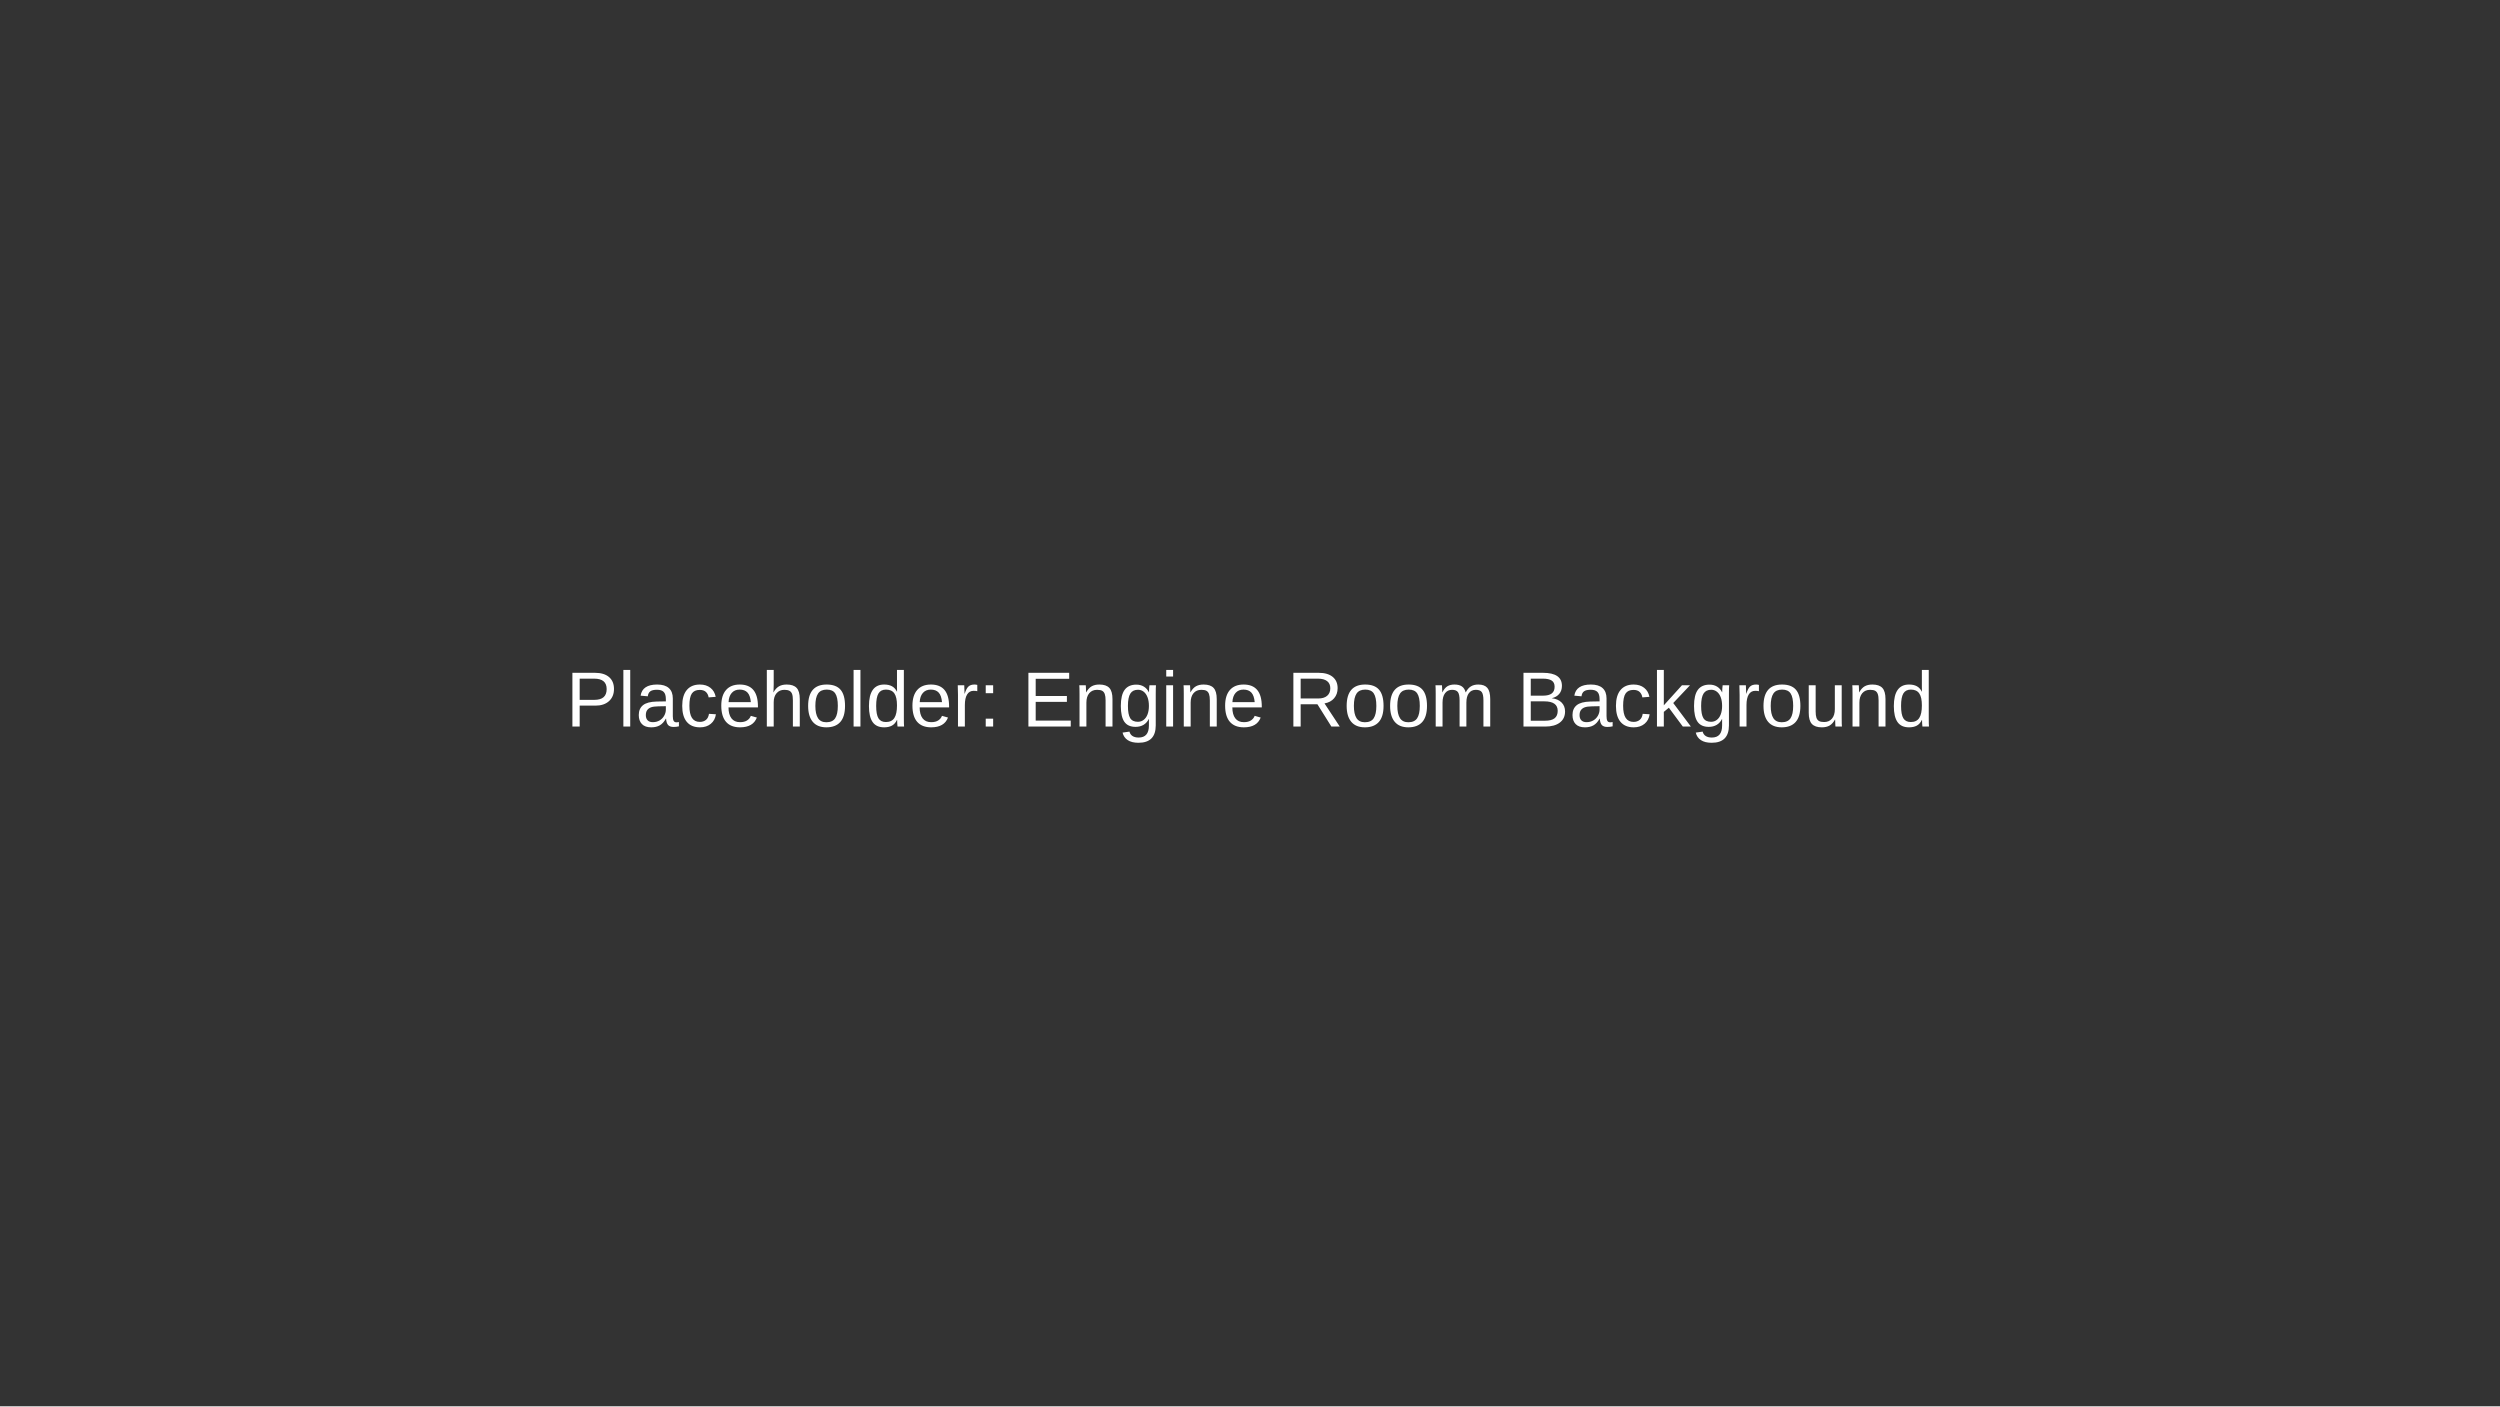
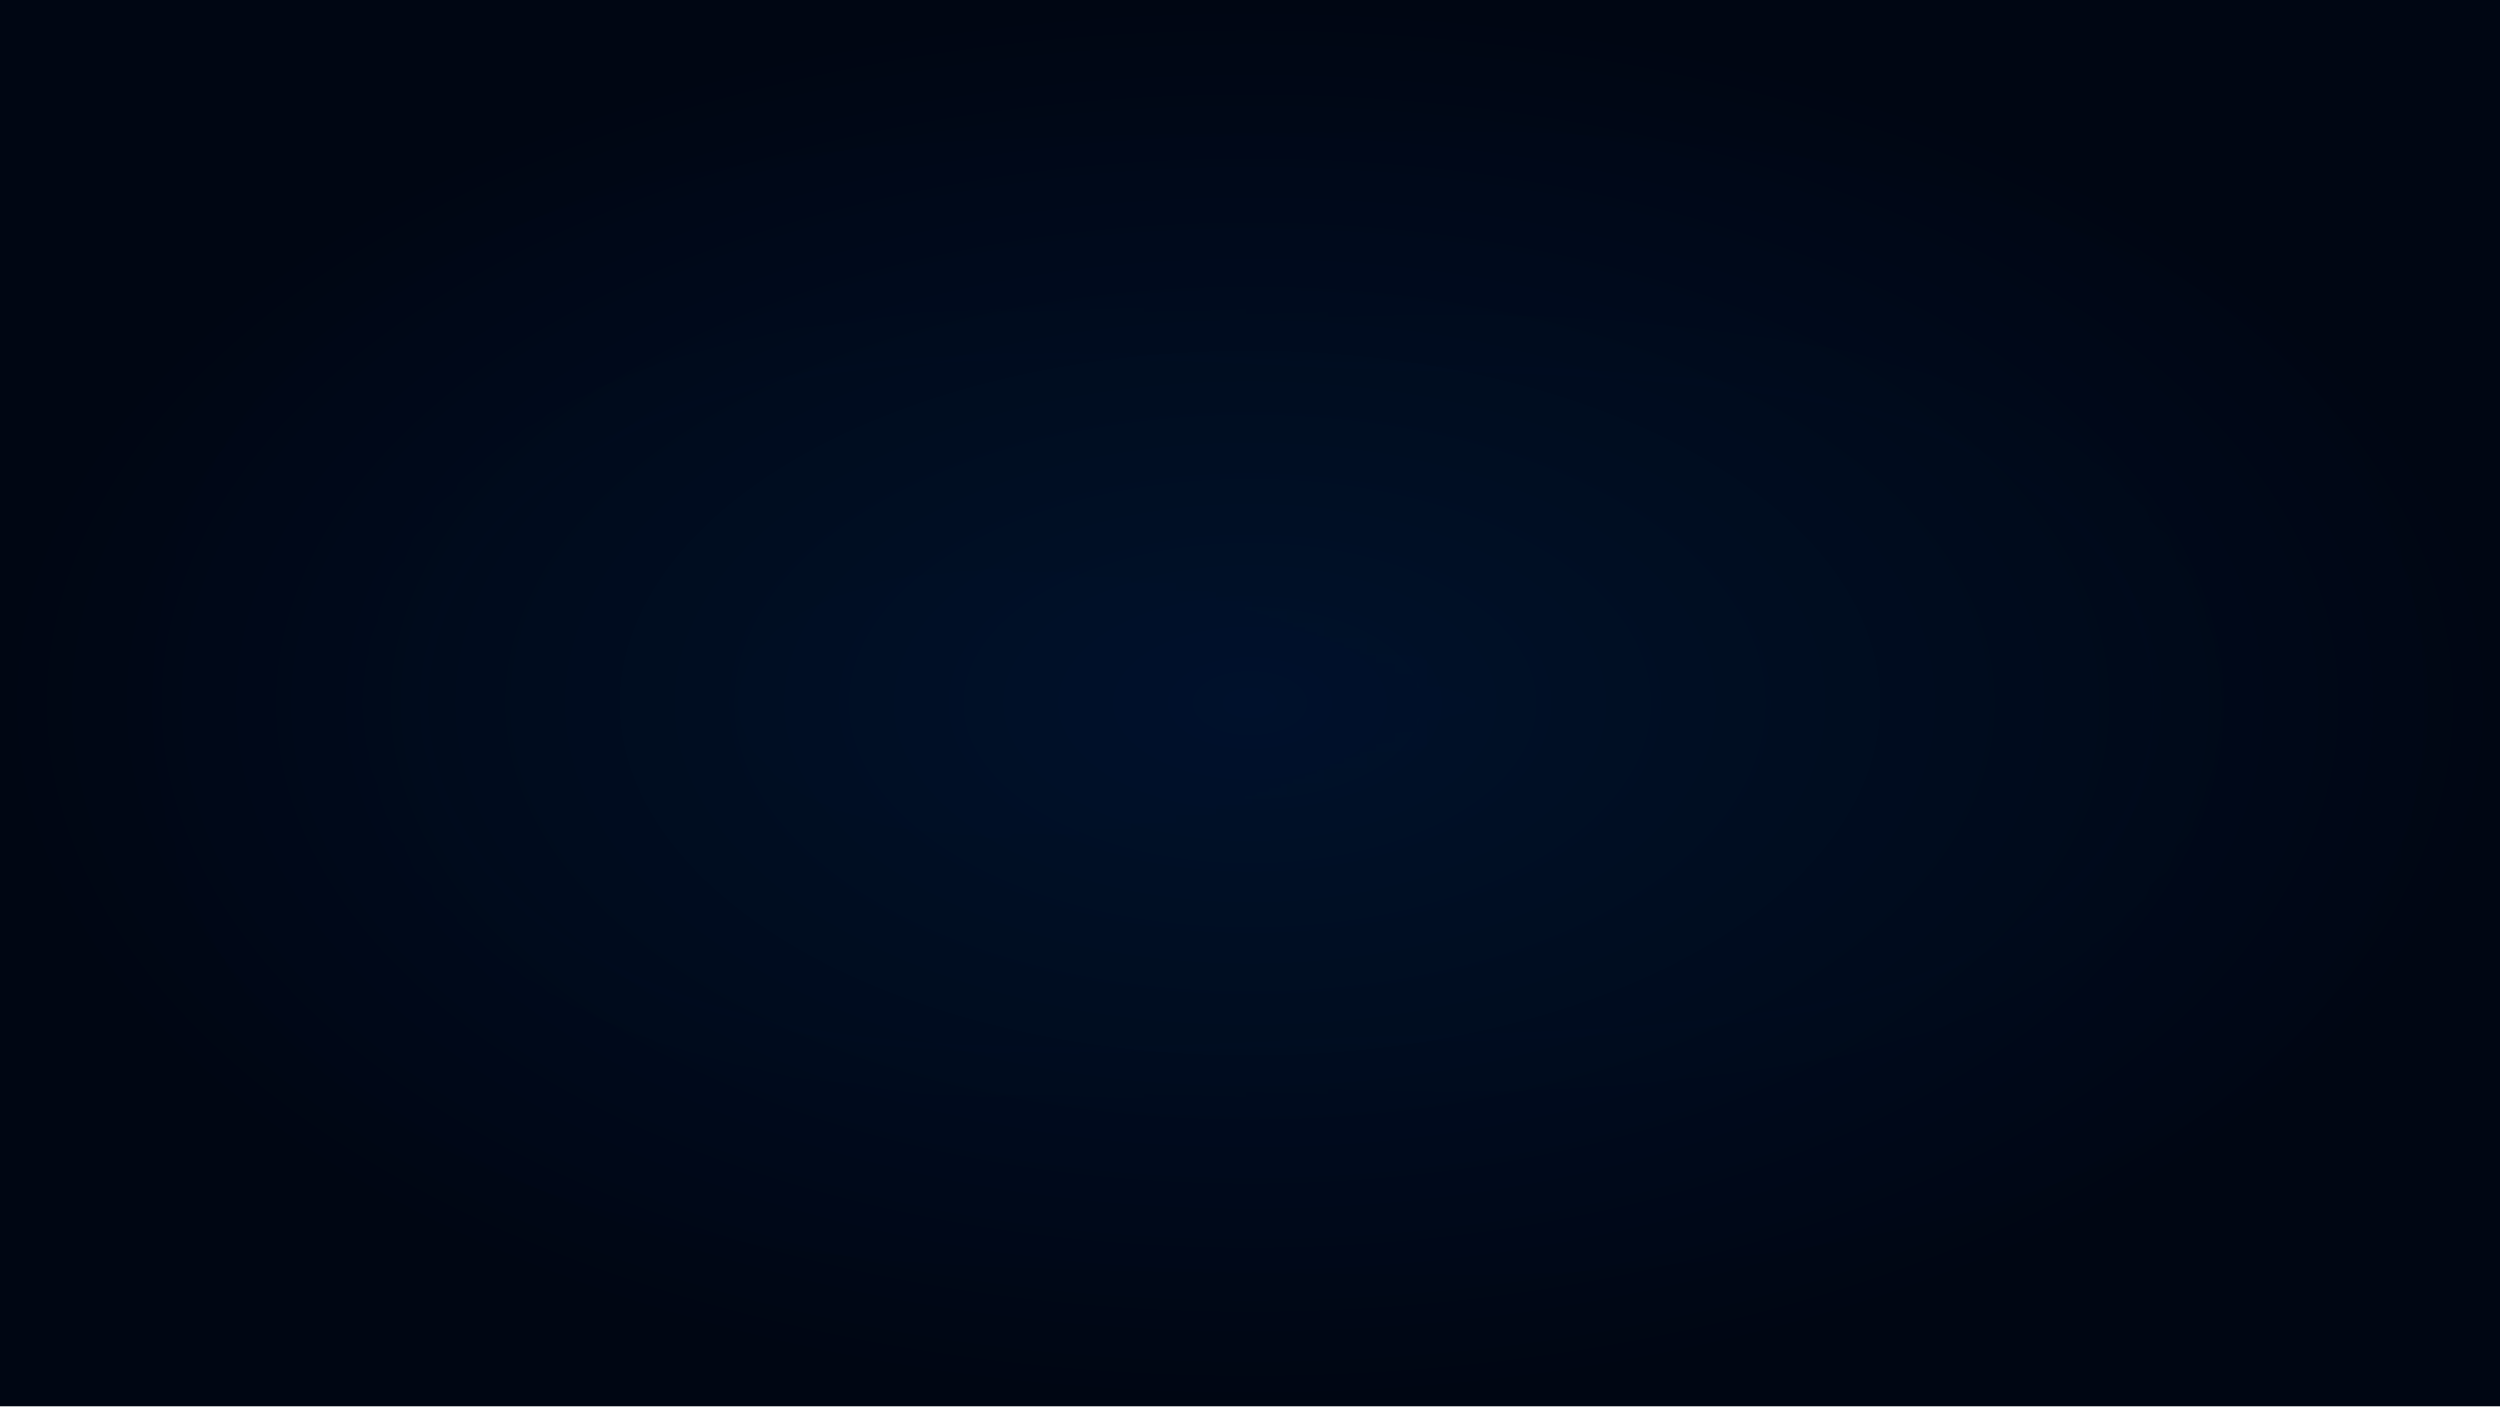
- <svg xmlns="http://www.w3.org/2000/svg" width="1920" height="1080">
-   <rect width="100%" height="100%" fill="#333" />
-   <text x="50%" y="50%" font-family="Arial" font-size="60" fill="#fff" text-anchor="middle" dy=".3em">Placeholder: Engine Room Background</text>
+ <svg xmlns="http://www.w3.org/2000/svg" width="1920" height="1080" viewBox="0 0 1920 1080" fill="none">
+   <rect width="1920" height="1080" fill="url(#paint0_radial_2_2)" />
+   <g opacity="0.05" filter="url(#filter0_f_2_2)">
+     <path d="M1143.5 219C1143.5 219 1069.15 332.347 901 364C732.851 395.653 622.5 379.5 622.5 379.5L666 587.5C666 587.5 779.351 613.653 901 569.5C1022.65 525.347 1143.5 514 1143.5 514V219Z" fill="#002256" />
+     <path d="M1209 219C1209 219 1283.35 332.347 1451.5 364C1619.65 395.653 1729.5 379.5 1729.5 379.5L1686 587.5C1686 587.5 1572.65 613.653 1451 569.5C1329.35 525.347 1209 514 1209 514V219Z" fill="#002256" />
+     <path d="M1143.5 861C1143.5 861 1069.15 747.653 901 716C732.851 684.347 622.5 700.5 622.5 700.5L666 492.5C666 492.5 779.351 466.347 901 510.5C1022.65 554.653 1143.5 566 1143.5 566V861Z" fill="#002256" />
+     <path d="M1209 861C1209 861 1283.35 747.653 1451.5 716C1619.65 684.347 1729.5 700.5 1729.5 700.5L1686 492.5C1686 492.5 1572.65 466.347 1451 510.5C1329.35 554.653 1209 566 1209 566V861Z" fill="#002256" />
+     <path d="M777.5 219C777.5 219 703.153 332.347 535 364C366.851 395.653 256.5 379.5 256.5 379.5L300 587.5C300 587.5 413.351 613.653 535 569.5C656.653 525.347 777.5 514 777.5 514V219Z" fill="#002256" />
+     <path d="M777.5 861C777.5 861 703.153 747.653 535 716C366.851 684.347 256.5 700.5 256.5 700.5L300 492.5C300 492.5 413.351 466.347 535 510.5C656.653 554.653 777.5 566 777.5 566V861Z" fill="#002256" />
+   </g>
+   <defs>
+     <filter id="filter0_f_2_2" x="-143.5" y="-181" width="2273" height="1442" filterUnits="userSpaceOnUse" color-interpolation-filters="sRGB">
+       <feFlood flood-opacity="0" result="BackgroundImageFix" />
+       <feBlend mode="normal" in="SourceGraphic" in2="BackgroundImageFix" result="shape" />
+       <feGaussianBlur stdDeviation="200" result="effect1_foregroundBlur_2_2" />
+     </filter>
+     <radialGradient id="paint0_radial_2_2" cx="0" cy="0" r="1" gradientUnits="userSpaceOnUse" gradientTransform="translate(960 540) rotate(90) scale(540 960)">
+       <stop stop-color="#00112A" />
+       <stop offset="1" stop-color="#000613" />
+     </radialGradient>
+   </defs>
</svg>
